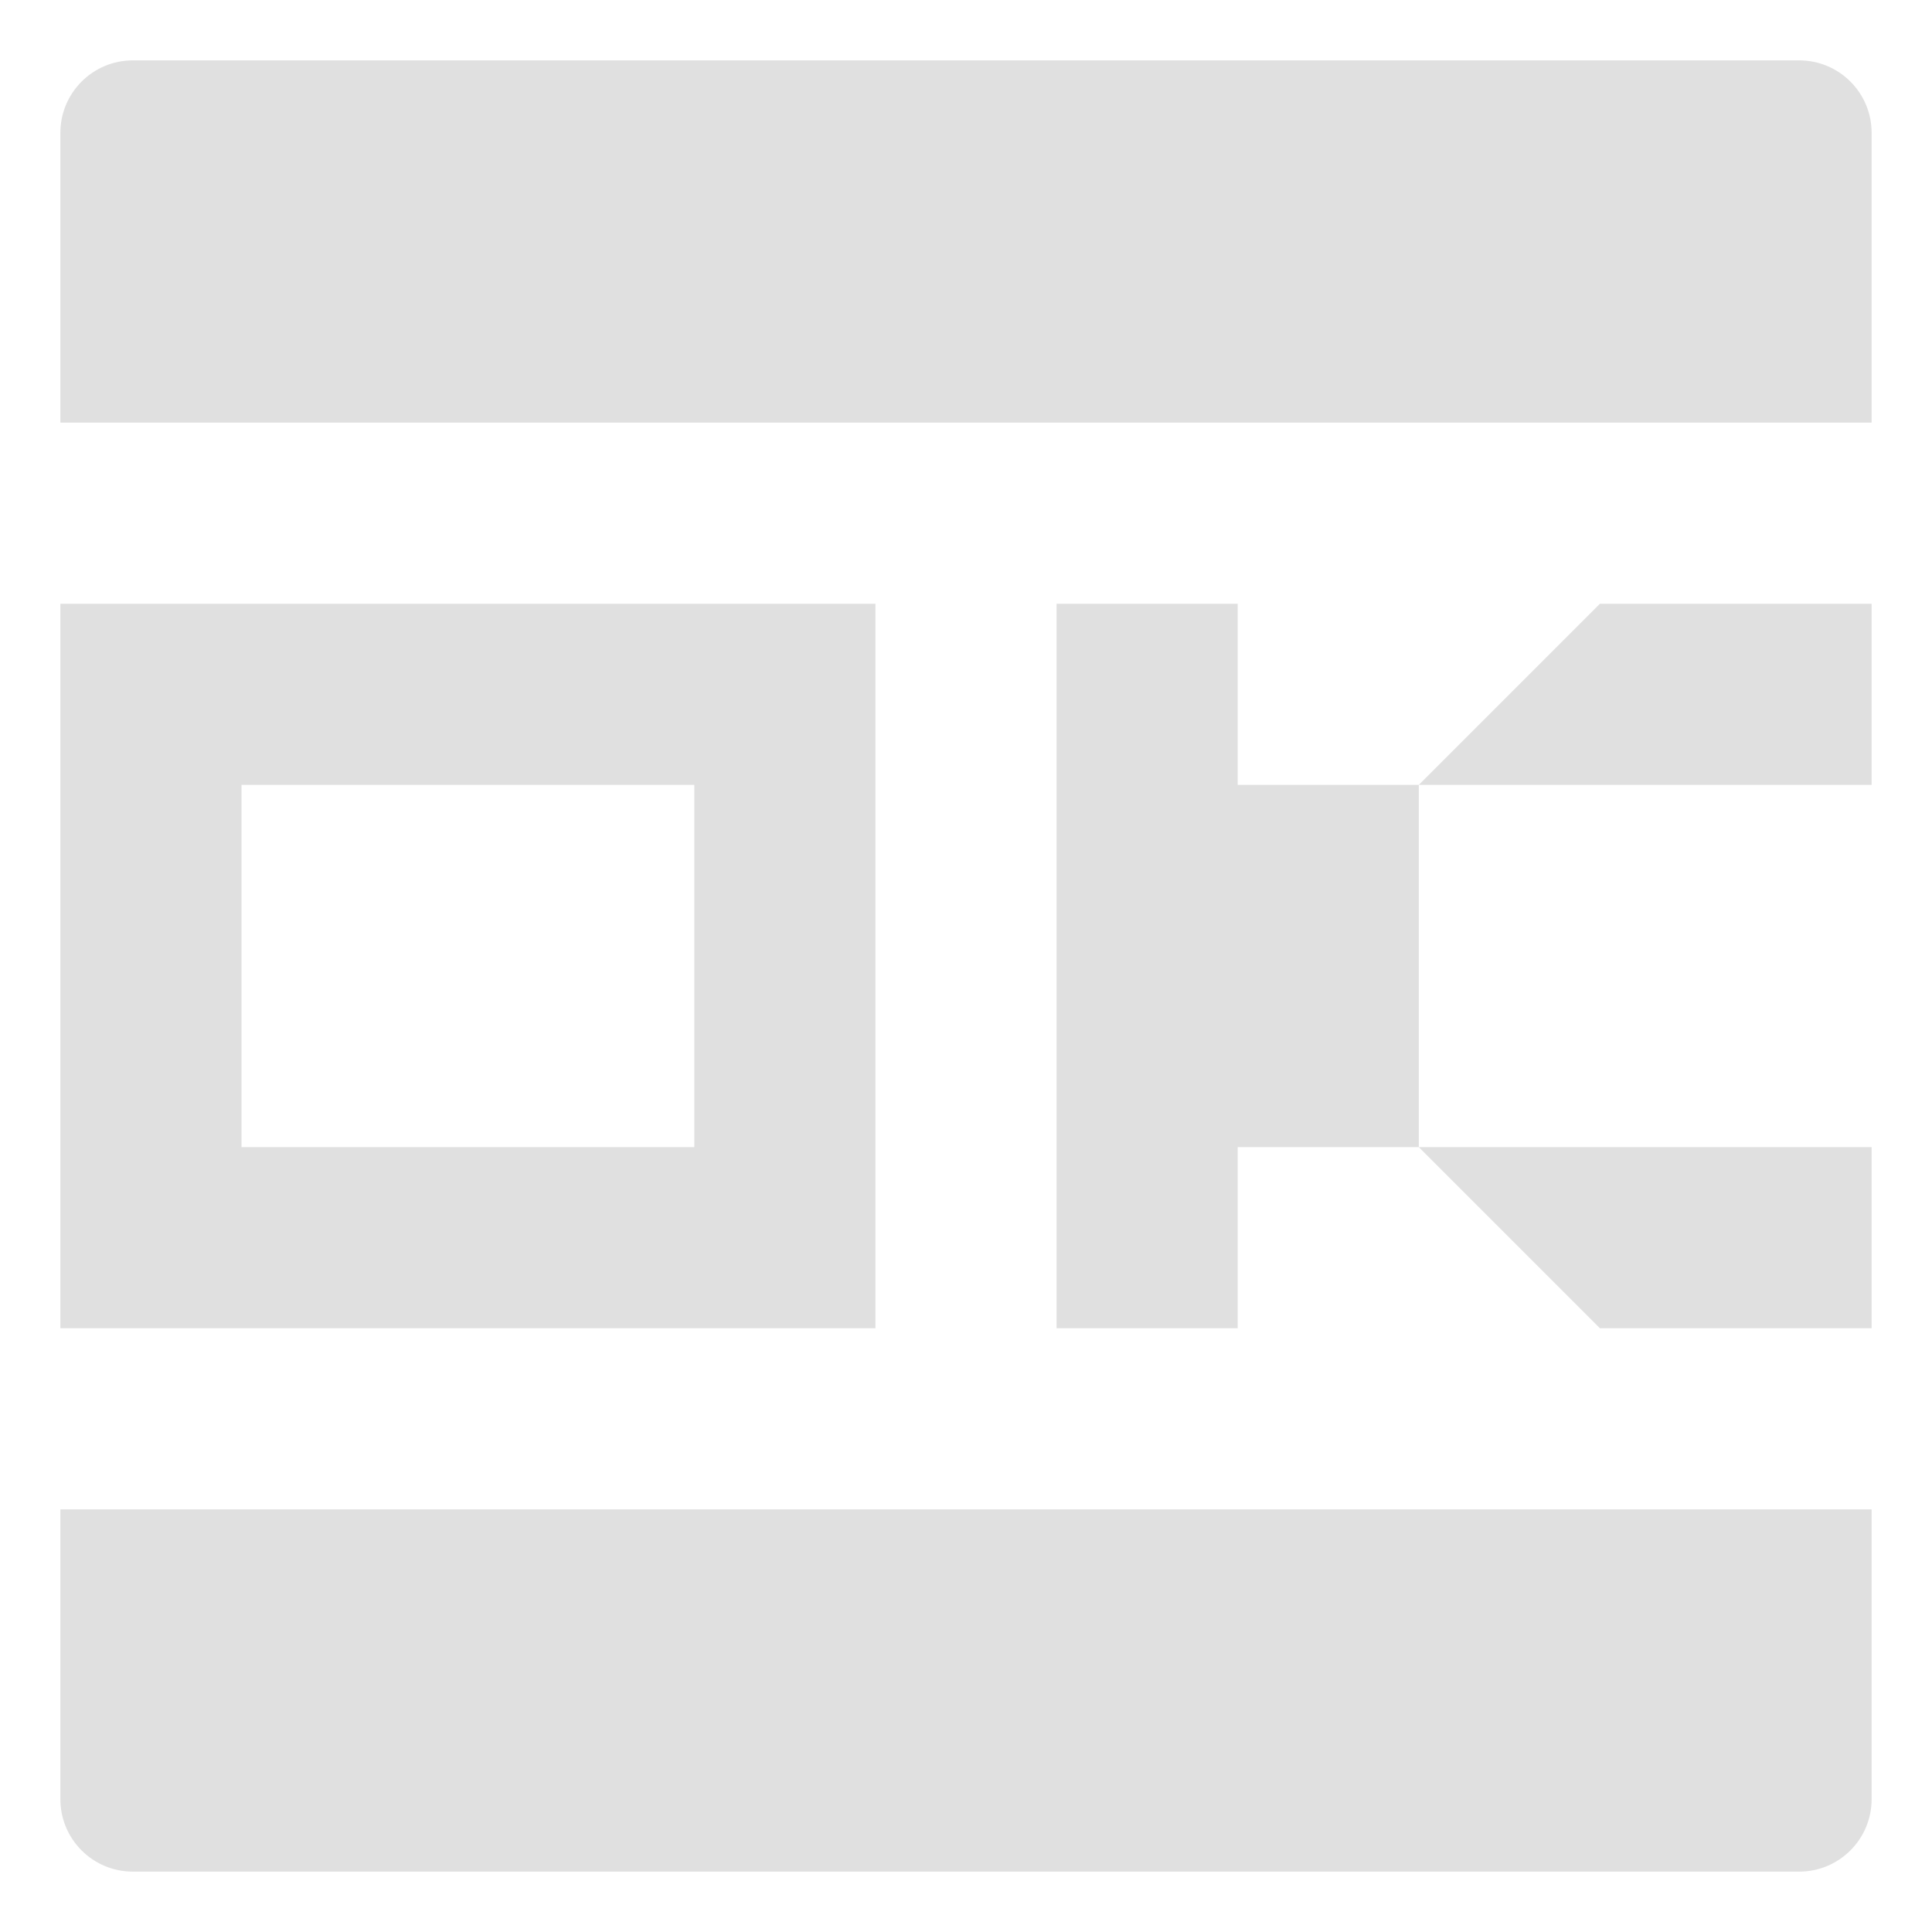
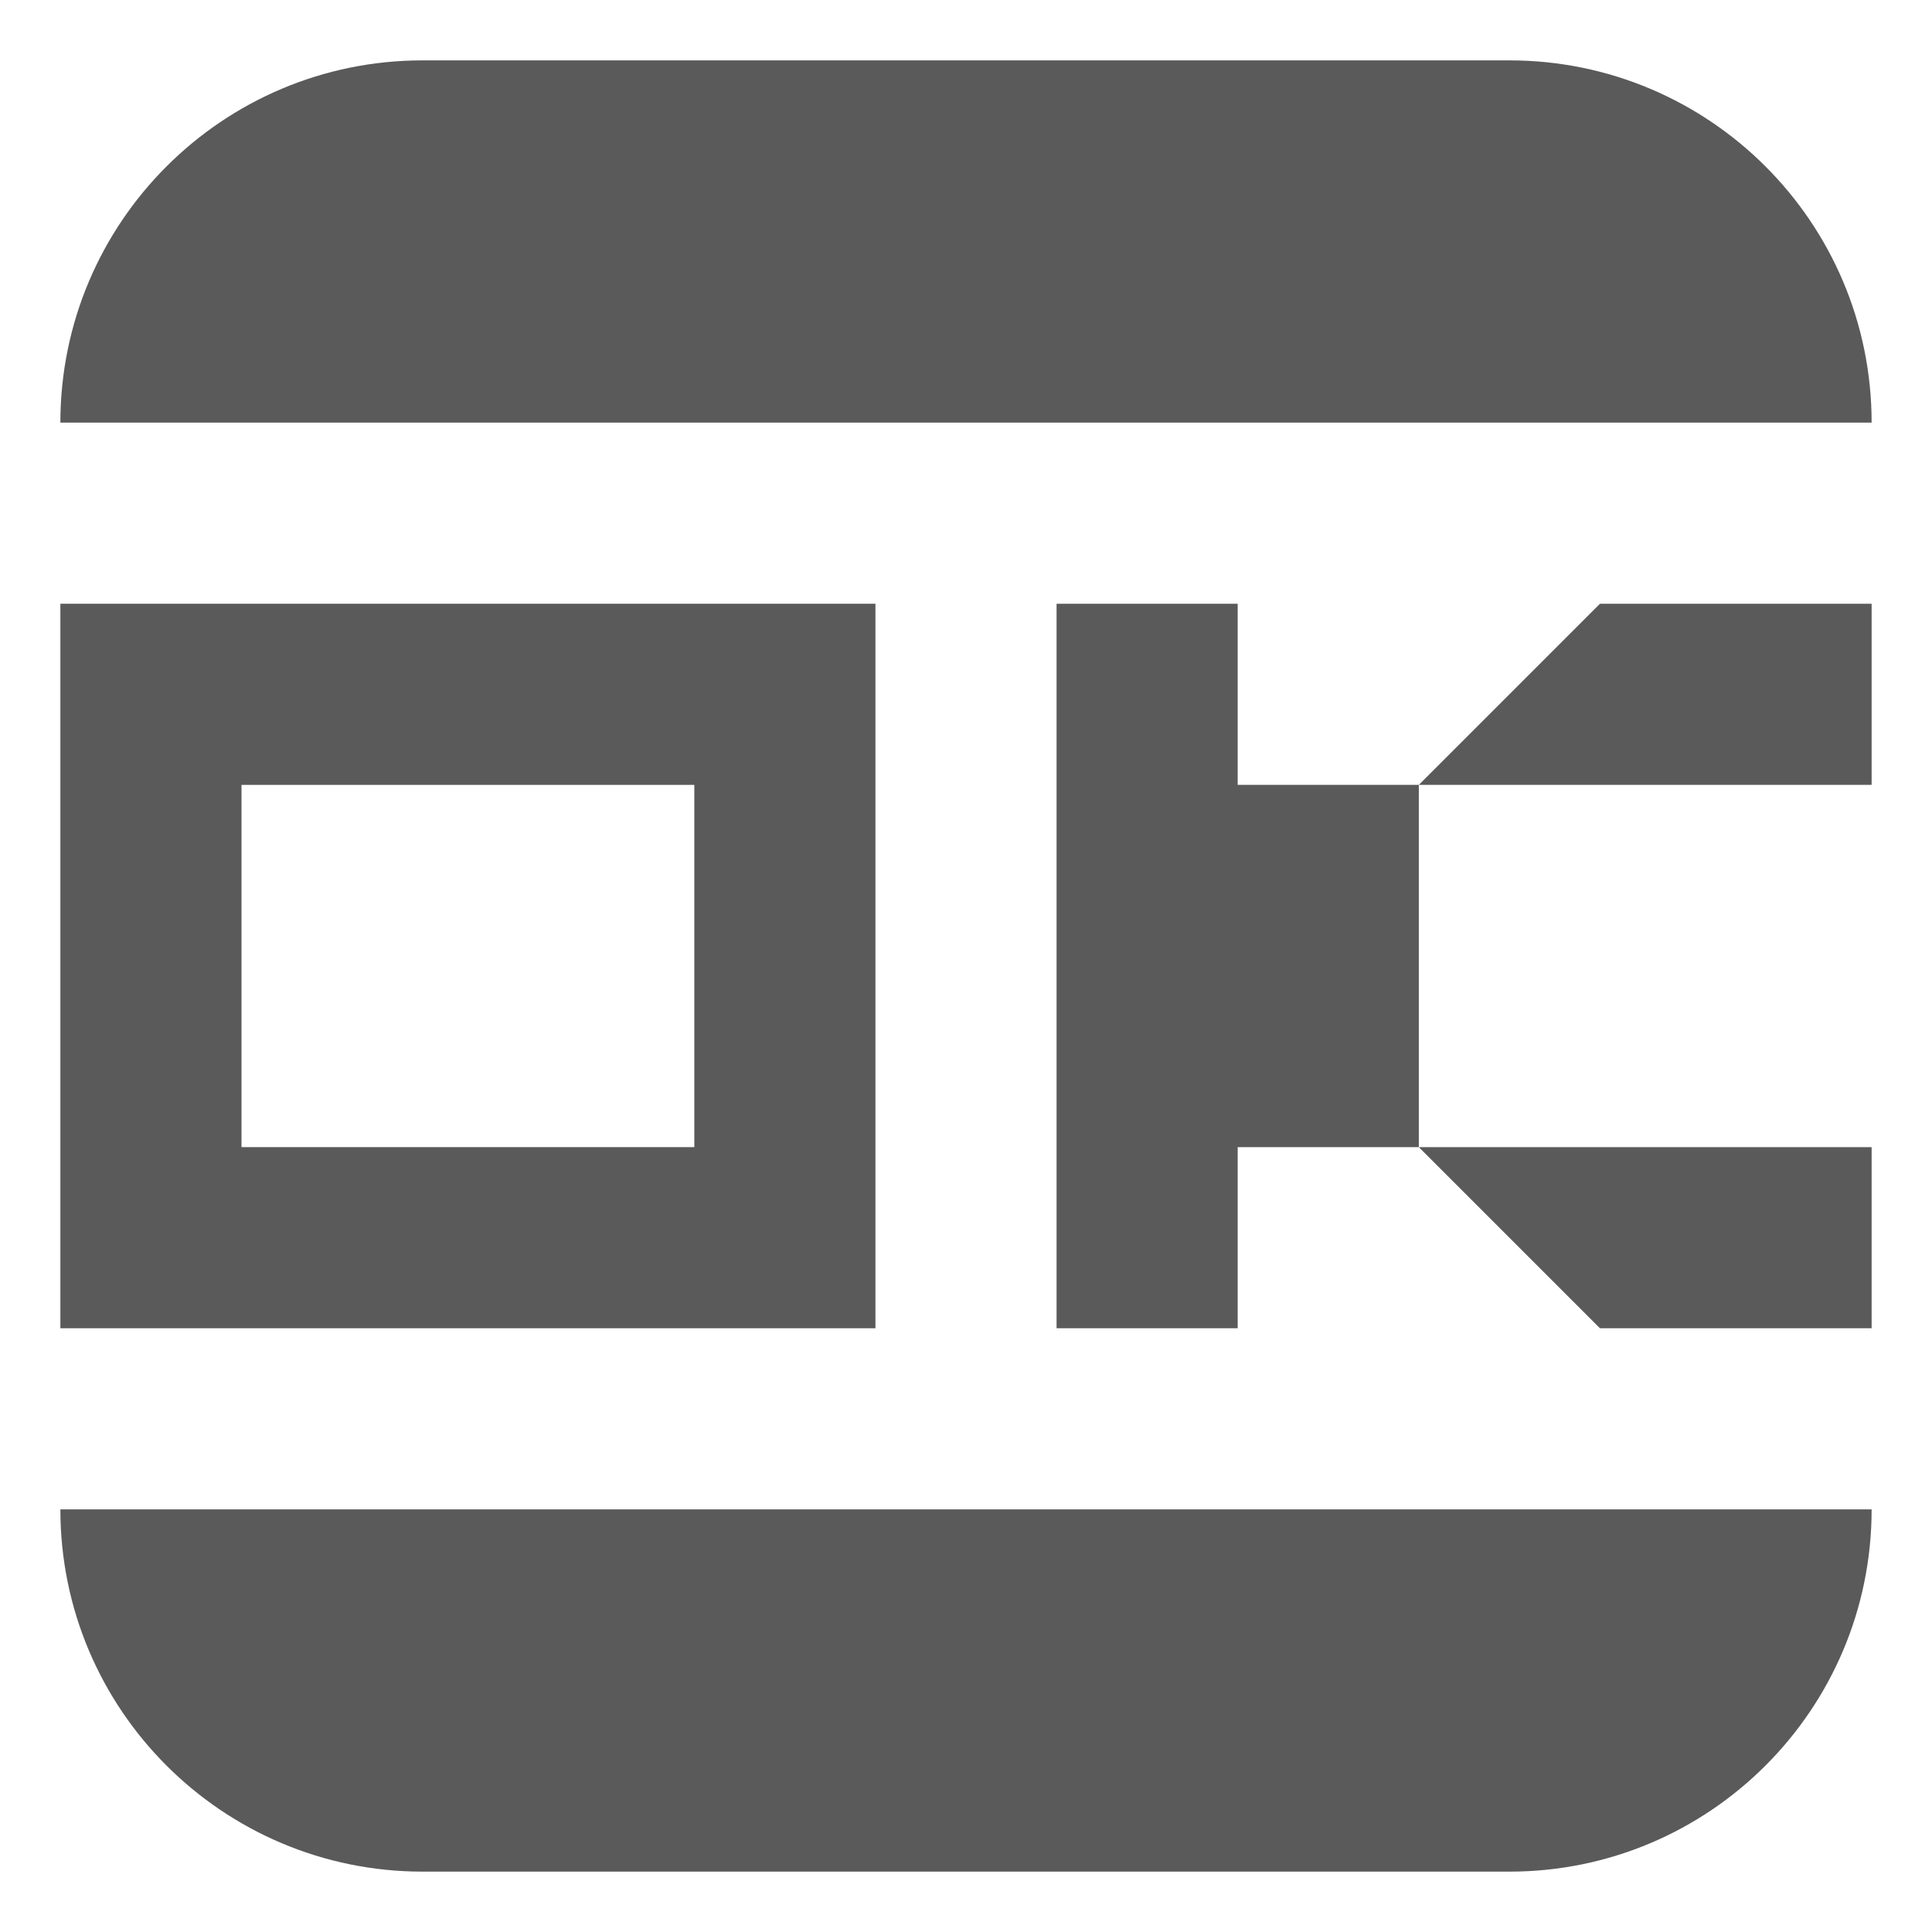
<svg xmlns="http://www.w3.org/2000/svg" width="32" height="32" viewBox="0 0 32 32" fill="none">
-   <path d="M17.5 22V10H20.5V13H23.5L26.5 10H31V13H23.5V19H31V22H26.5L23.5 19H20.5V22H17.5Z" fill="#E0E0E0" />
-   <path fill-rule="evenodd" clip-rule="evenodd" d="M14.5 10H1V22H14.5V10ZM4 19V13H11.5V19H4Z" fill="#E0E0E0" />
-   <path d="M2.2 1C1.537 1 1 1.537 1 2.2V7H31V2.2C31 1.537 30.463 1 29.8 1H2.2Z" fill="#E0E0E0" />
-   <path d="M1 25V29.8C1 30.463 1.537 31 2.2 31H29.8C30.463 31 31 30.463 31 29.8V25H1Z" fill="#E0E0E0" />
+   <path d="M17.5 22V10H20.5V13H23.5L26.5 10H31V13H23.5V19H31V22H26.5L23.5 19H20.5V22H17.5Z" fill="#5A5A5A" />
+   <path fill-rule="evenodd" clip-rule="evenodd" d="M14.5 10H1V22H14.5V10ZM4 19V13H11.5V19H4Z" fill="#5A5A5A" />
+   <path d="M7 1C3.686 1 1 3.686 1 7H31C31 3.686 28.314 1 25 1H7Z" fill="#5A5A5A" />
+   <path d="M1 25C1 28.314 3.686 31 7 31H25C28.314 31 31 28.314 31 25H1Z" fill="#5A5A5A" />
</svg>
